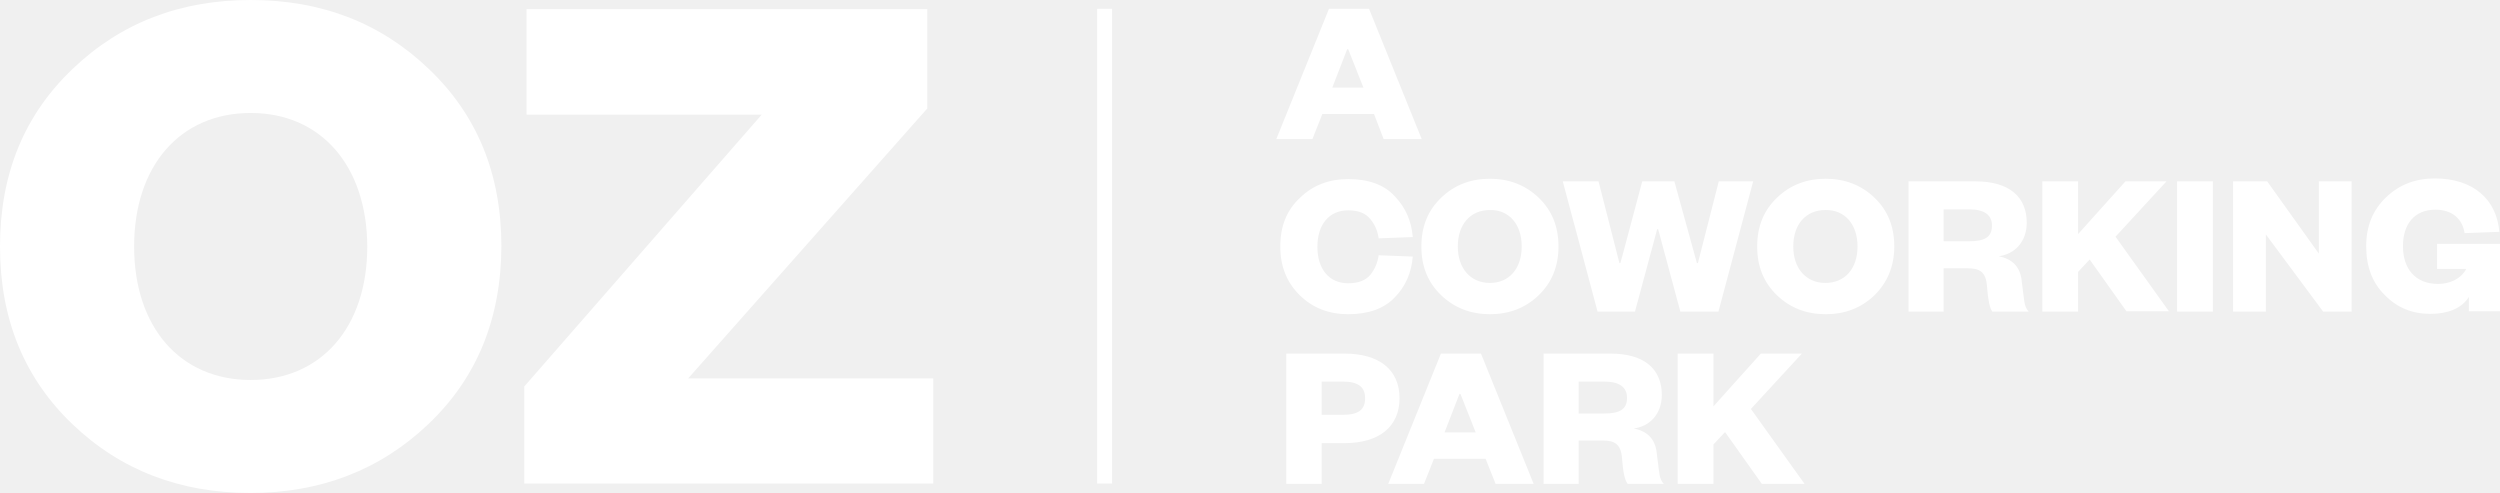
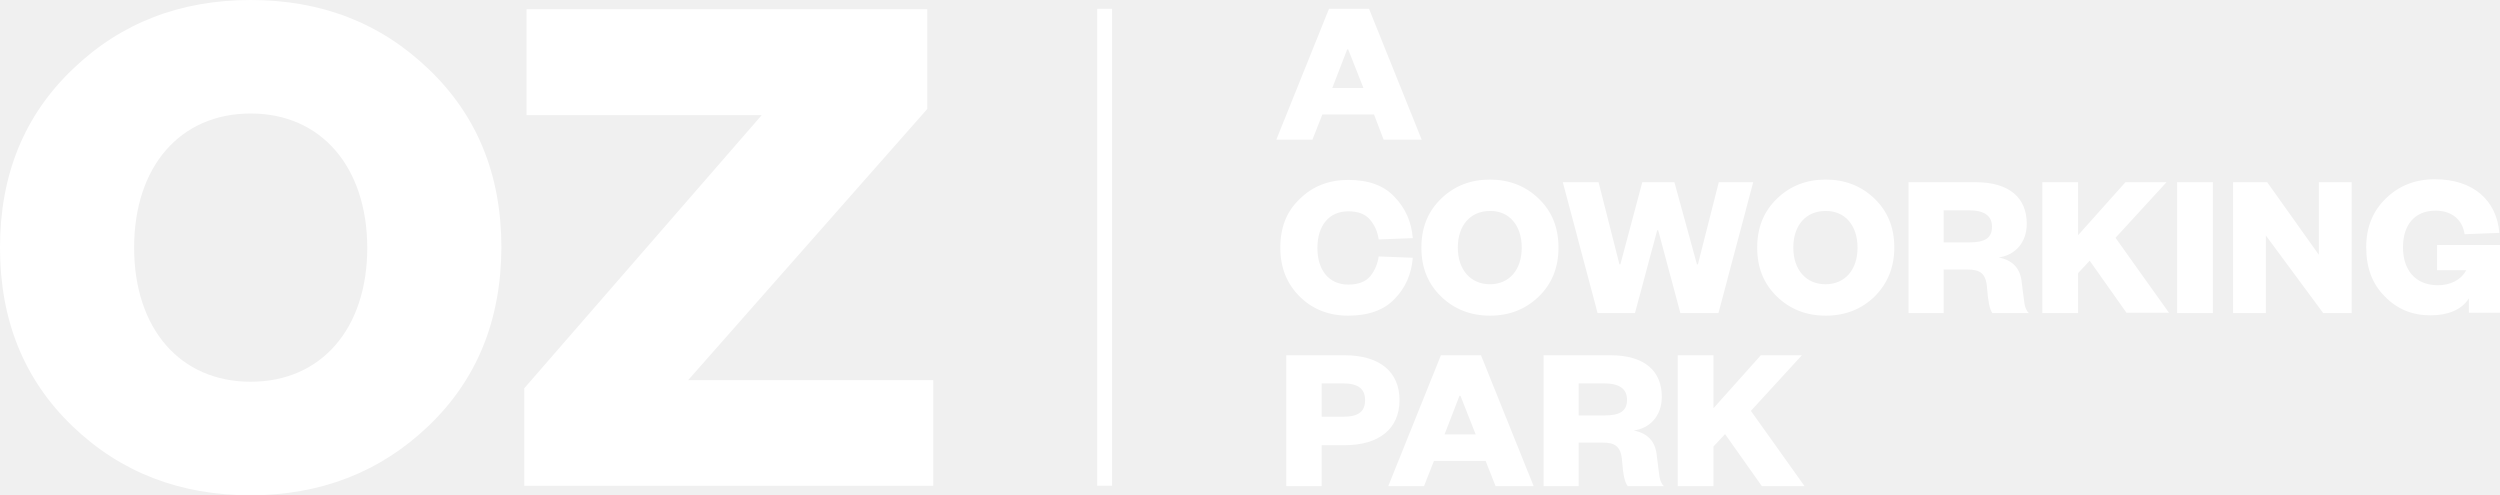
- <svg xmlns="http://www.w3.org/2000/svg" width="142" height="28" viewBox="0 0 142 28" fill="none">
-   <path d="M75.072 25.17H76.37C78.326 25.17 79.493 24.245 79.493 22.618C79.493 20.99 78.326 20.084 76.37 20.084H73.06V27.482H75.072V25.17ZM75.072 23.561V21.674H76.276C77.179 21.674 77.537 22.007 77.537 22.618C77.537 23.247 77.198 23.561 76.276 23.561H75.072ZM82.897 22.377H82.954L83.819 24.559H82.051L82.897 22.377ZM84.948 27.482H87.111L84.12 20.084H81.844L78.853 27.482H80.885L81.449 26.058H84.383L84.948 27.482ZM89.669 23.487V21.674H91.118C91.983 21.674 92.415 21.989 92.415 22.599C92.415 23.265 91.983 23.487 91.118 23.487H89.669ZM94.504 27.482C94.372 27.352 94.297 27.167 94.259 26.945C94.221 26.723 94.184 26.335 94.108 25.78C94.033 24.929 93.563 24.486 92.792 24.338C93.695 24.227 94.391 23.524 94.391 22.433C94.391 20.99 93.431 20.084 91.475 20.084H87.675V27.482H89.669V25.022H91.023C91.701 25.022 92.077 25.207 92.133 26.058C92.19 26.816 92.284 27.278 92.453 27.482H94.504ZM102.498 27.482L99.451 23.228L102.347 20.084H100.015L97.325 23.08V20.084H95.293V27.482H97.325V25.244L97.983 24.541L100.071 27.482H102.498Z" fill="white" />
-   <path d="M72.721 14C72.721 15.147 73.097 16.053 73.831 16.774C74.564 17.495 75.486 17.847 76.577 17.847C77.724 17.847 78.608 17.532 79.21 16.904C79.831 16.275 80.17 15.498 80.245 14.573L78.307 14.499C78.251 14.906 78.1 15.276 77.837 15.609C77.574 15.923 77.16 16.09 76.577 16.09C75.486 16.09 74.828 15.276 74.828 14.018C74.828 12.761 75.486 11.947 76.577 11.947C77.16 11.947 77.574 12.114 77.837 12.447C78.1 12.761 78.251 13.131 78.307 13.538L80.245 13.464C80.17 12.539 79.831 11.781 79.21 11.133C78.608 10.486 77.724 10.172 76.577 10.172C75.486 10.172 74.564 10.523 73.831 11.244C73.078 11.947 72.721 12.853 72.721 14ZM88.522 14C88.522 12.853 88.145 11.947 87.393 11.226C86.64 10.505 85.7 10.153 84.628 10.153C83.537 10.153 82.615 10.505 81.863 11.226C81.11 11.947 80.734 12.853 80.734 14C80.734 15.147 81.11 16.053 81.863 16.774C82.615 17.495 83.555 17.847 84.628 17.847C85.719 17.847 86.64 17.495 87.393 16.774C88.145 16.053 88.522 15.128 88.522 14ZM86.433 14C86.433 15.258 85.719 16.071 84.628 16.071C83.537 16.071 82.803 15.258 82.803 14C82.803 12.742 83.518 11.929 84.628 11.929C85.719 11.91 86.433 12.742 86.433 14ZM95.105 10.301H93.281L92.039 14.943H91.983L90.797 10.301H88.766L90.741 17.699H92.867L94.127 13.02H94.183L95.444 17.699H97.607L99.582 10.301H97.626L96.441 14.943H96.384L95.105 10.301ZM107.595 14C107.595 12.853 107.219 11.947 106.467 11.226C105.714 10.505 104.774 10.153 103.701 10.153C102.61 10.153 101.689 10.505 100.936 11.226C100.184 11.947 99.808 12.853 99.808 14C99.808 15.147 100.184 16.053 100.936 16.774C101.689 17.495 102.61 17.847 103.701 17.847C104.792 17.847 105.714 17.495 106.467 16.774C107.2 16.053 107.595 15.128 107.595 14ZM105.507 14C105.507 15.258 104.792 16.071 103.683 16.071C102.592 16.071 101.858 15.258 101.858 14C101.858 12.742 102.573 11.929 103.683 11.929C104.792 11.91 105.507 12.742 105.507 14ZM110.398 13.704V11.892H111.846C112.712 11.892 113.144 12.206 113.144 12.816C113.144 13.482 112.712 13.704 111.846 13.704H110.398ZM115.232 17.699C115.101 17.569 115.025 17.384 114.988 17.163C114.95 16.941 114.913 16.552 114.837 15.997C114.762 15.147 114.292 14.703 113.521 14.555C114.423 14.444 115.119 13.741 115.119 12.65C115.119 11.207 114.16 10.301 112.204 10.301H108.404V17.699H110.398V15.239H111.752C112.43 15.239 112.806 15.424 112.862 16.275C112.919 17.033 113.013 17.495 113.163 17.699H115.232ZM123.208 17.699L120.161 13.445L123.057 10.301H120.725L118.035 13.297V10.301H116.004V17.699H118.035V15.443L118.693 14.74L120.781 17.68H123.208V17.699ZM123.659 17.699H125.691V10.301H123.659V17.699ZM128.776 10.301H126.838V17.699H128.701V13.316L131.955 17.699H133.572V10.301H131.71V14.407L128.776 10.301ZM138.049 17.828C139.009 17.828 139.818 17.532 140.231 16.867V17.68H142V13.852H138.426V15.276H140.081C139.78 15.849 139.14 16.127 138.482 16.127C137.184 16.127 136.488 15.258 136.488 13.982C136.488 12.724 137.146 11.91 138.332 11.91C139.291 11.91 139.874 12.447 139.987 13.242L141.962 13.168C141.811 11.337 140.495 10.135 138.294 10.135C137.203 10.135 136.281 10.486 135.529 11.207C134.776 11.929 134.4 12.835 134.4 13.982C134.4 15.128 134.739 16.053 135.454 16.756C136.149 17.477 137.015 17.828 138.049 17.828Z" fill="white" />
-   <path d="M76.521 2.793H76.577L77.442 4.976H75.674L76.521 2.793ZM78.59 7.898H80.753L77.762 0.5H75.486L72.495 7.898H74.546L75.11 6.474H78.044L78.59 7.898Z" fill="white" />
-   <path d="M63.166 0.5H62.319V27.464H63.166V0.5Z" fill="white" />
-   <path d="M14.239 6.417C10.233 6.417 7.618 9.413 7.618 14C7.618 18.587 10.233 21.583 14.239 21.583C18.246 21.583 20.861 18.587 20.861 14C20.842 9.413 18.227 6.417 14.239 6.417ZM24.322 24.098C21.576 26.705 18.19 28 14.221 28C10.252 28 6.866 26.724 4.119 24.098C1.392 21.49 0 18.143 0 14C0 9.857 1.392 6.51 4.138 3.902C6.885 1.276 10.271 0 14.239 0C18.209 0 21.594 1.276 24.341 3.902C27.087 6.51 28.479 9.857 28.479 14C28.46 18.143 27.068 21.49 24.322 24.098Z" fill="white" />
-   <path d="M53.008 21.492V27.465H29.777V21.954L43.264 6.512H29.909V0.52H52.67V6.16L39.089 21.492H53.008Z" fill="white" />
+ <svg xmlns="http://www.w3.org/2000/svg" width="197" height="39" viewBox="0 0 197 39" fill="none">
+   <g id="Frame" clip-path="url(#clip0_4535_7863)">
+     <g id="Group">
+       <path id="Vector" d="M104.15 35.083H105.95C108.664 35.083 110.282 33.794 110.282 31.526C110.282 29.257 108.664 27.994 105.95 27.994H101.357V38.305H104.15V35.083ZM104.15 32.84V30.211H105.82C107.072 30.211 107.568 30.675 107.568 31.526C107.568 32.402 107.099 32.84 105.82 32.84H104.15ZM115.006 31.19H115.084L116.284 34.232H113.831L115.006 31.19ZM117.85 38.305H120.851L116.702 27.994H113.544L109.395 38.305H112.213L112.996 36.32H117.067L117.85 38.305ZM124.4 32.737V30.211H126.41C127.61 30.211 128.21 30.649 128.21 31.5C128.21 32.428 127.61 32.737 126.41 32.737H124.4ZM131.107 38.305C130.924 38.124 130.82 37.867 130.768 37.557C130.716 37.248 130.663 36.707 130.559 35.933C130.455 34.748 129.802 34.129 128.732 33.923C129.985 33.768 130.95 32.789 130.95 31.268C130.95 29.257 129.62 27.994 126.906 27.994H121.634V38.305H124.4V34.877H126.279C127.219 34.877 127.741 35.134 127.819 36.32C127.897 37.377 128.028 38.021 128.263 38.305H131.107ZM142.198 38.305L137.97 32.376L141.989 27.994H138.753L135.021 32.17V27.994H132.203V38.305H135.021V35.186L135.935 34.206L138.832 38.305H142.198Z" fill="white" />
+       <path id="Vector_2" d="M100.889 19.512C100.889 21.11 101.411 22.373 102.428 23.379C103.446 24.384 104.725 24.874 106.238 24.874C107.83 24.874 109.057 24.436 109.892 23.559C110.753 22.683 111.223 21.6 111.327 20.311L108.639 20.208C108.561 20.775 108.352 21.291 107.987 21.755C107.621 22.193 107.047 22.425 106.238 22.425C104.725 22.425 103.811 21.291 103.811 19.538C103.811 17.785 104.725 16.651 106.238 16.651C107.047 16.651 107.621 16.883 107.987 17.347C108.352 17.785 108.561 18.301 108.639 18.868L111.327 18.765C111.223 17.476 110.753 16.419 109.892 15.517C109.057 14.615 107.83 14.177 106.238 14.177C104.725 14.177 103.446 14.666 102.428 15.672C101.384 16.651 100.889 17.914 100.889 19.512ZM122.809 19.512C122.809 17.914 122.288 16.651 121.244 15.646C120.2 14.64 118.895 14.151 117.408 14.151C115.894 14.151 114.615 14.64 113.571 15.646C112.528 16.651 112.006 17.914 112.006 19.512C112.006 21.11 112.528 22.373 113.571 23.379C114.615 24.384 115.92 24.874 117.408 24.874C118.921 24.874 120.2 24.384 121.244 23.379C122.288 22.373 122.809 21.085 122.809 19.512ZM119.913 19.512C119.913 21.265 118.921 22.399 117.408 22.399C115.894 22.399 114.876 21.265 114.876 19.512C114.876 17.759 115.868 16.625 117.408 16.625C118.921 16.6 119.913 17.759 119.913 19.512ZM131.943 14.357H129.412L127.689 20.827H127.611L125.967 14.357H123.149L125.889 24.668H128.838L130.586 18.146H130.664L132.413 24.668H135.414L138.154 14.357H135.44L133.796 20.827H133.718L131.943 14.357ZM149.271 19.512C149.271 17.914 148.749 16.651 147.705 15.646C146.661 14.64 145.357 14.151 143.869 14.151C142.355 14.151 141.077 14.64 140.033 15.646C138.989 16.651 138.467 17.914 138.467 19.512C138.467 21.11 138.989 22.373 140.033 23.379C141.077 24.384 142.355 24.874 143.869 24.874C145.383 24.874 146.661 24.384 147.705 23.379C148.723 22.373 149.271 21.085 149.271 19.512ZM146.374 19.512C146.374 21.265 145.383 22.399 143.843 22.399C142.329 22.399 141.312 21.265 141.312 19.512C141.312 17.759 142.303 16.625 143.843 16.625C145.383 16.6 146.374 17.759 146.374 19.512ZM153.159 19.1V16.574H155.169C156.369 16.574 156.969 17.012 156.969 17.863C156.969 18.791 156.369 19.1 155.169 19.1H153.159ZM159.866 24.668C159.683 24.487 159.579 24.229 159.527 23.92C159.475 23.611 159.422 23.07 159.318 22.296C159.214 21.11 158.561 20.492 157.491 20.286C158.744 20.131 159.709 19.151 159.709 17.631C159.709 15.62 158.379 14.357 155.665 14.357H150.393V24.668H153.159V21.239H155.038C155.978 21.239 156.5 21.497 156.578 22.683C156.656 23.74 156.787 24.384 156.995 24.668H159.866ZM170.931 24.668L166.703 18.739L170.722 14.357H167.486L163.754 18.533V14.357H160.936V24.668H163.754V21.523L164.668 20.543L167.564 24.642H170.931V24.668ZM171.557 24.668H174.375V14.357H171.557V24.668ZM178.655 14.357H175.967V24.668H178.551V18.559L183.066 24.668H185.31V14.357H182.726V20.079L178.655 14.357ZM191.521 24.848C192.852 24.848 193.974 24.436 194.548 23.508V24.642H197.001V19.306H192.043V21.291H194.339C193.922 22.09 193.034 22.477 192.121 22.477C190.32 22.477 189.355 21.265 189.355 19.486C189.355 17.734 190.268 16.6 191.912 16.6C193.243 16.6 194.052 17.347 194.209 18.456L196.949 18.352C196.74 15.8 194.913 14.125 191.86 14.125C190.346 14.125 189.068 14.615 188.024 15.62C186.98 16.625 186.458 17.888 186.458 19.486C186.458 21.085 186.928 22.373 187.919 23.353C188.885 24.358 190.085 24.848 191.521 24.848Z" fill="white" />
+       <path id="Vector_3" d="M106.159 3.892H106.237L107.438 6.933H104.984L106.159 3.892ZM109.029 11.006H112.03L107.881 0.695H104.724L100.574 11.006H103.419L104.202 9.021H108.273L109.029 11.006Z" fill="white" />
+       <path id="Vector_4" d="M87.631 0.695H86.457V38.278H87.631V0.695Z" fill="white" />
+       <path id="Vector_5" d="M19.755 8.944C14.196 8.944 10.569 13.12 10.569 19.513C10.569 25.905 14.196 30.081 19.755 30.081C25.313 30.081 28.941 25.905 28.941 19.513C28.915 13.12 25.287 8.944 19.755 8.944ZM33.742 33.587C29.932 37.221 25.235 39.026 19.729 39.026C14.222 39.026 9.525 37.247 5.715 33.587C1.931 29.952 0 25.287 0 19.513C0 13.739 1.931 9.073 5.741 5.439C9.551 1.779 14.248 0 19.755 0C25.261 0 29.958 1.779 33.768 5.439C37.578 9.073 39.51 13.739 39.51 19.513C39.483 25.287 37.552 29.952 33.742 33.587Z" fill="white" />
+       <path id="Vector_6" d="M73.539 29.953V38.279H41.31V30.598L60.022 9.074H41.493V0.723H73.07V8.585L54.228 29.953H73.539Z" fill="white" />
+     </g>
+   </g>
+   <defs>
+     <clipPath id="clip0_4535_7863">
+       <rect width="197" height="39" fill="white" />
+     </clipPath>
+   </defs>
</svg>
